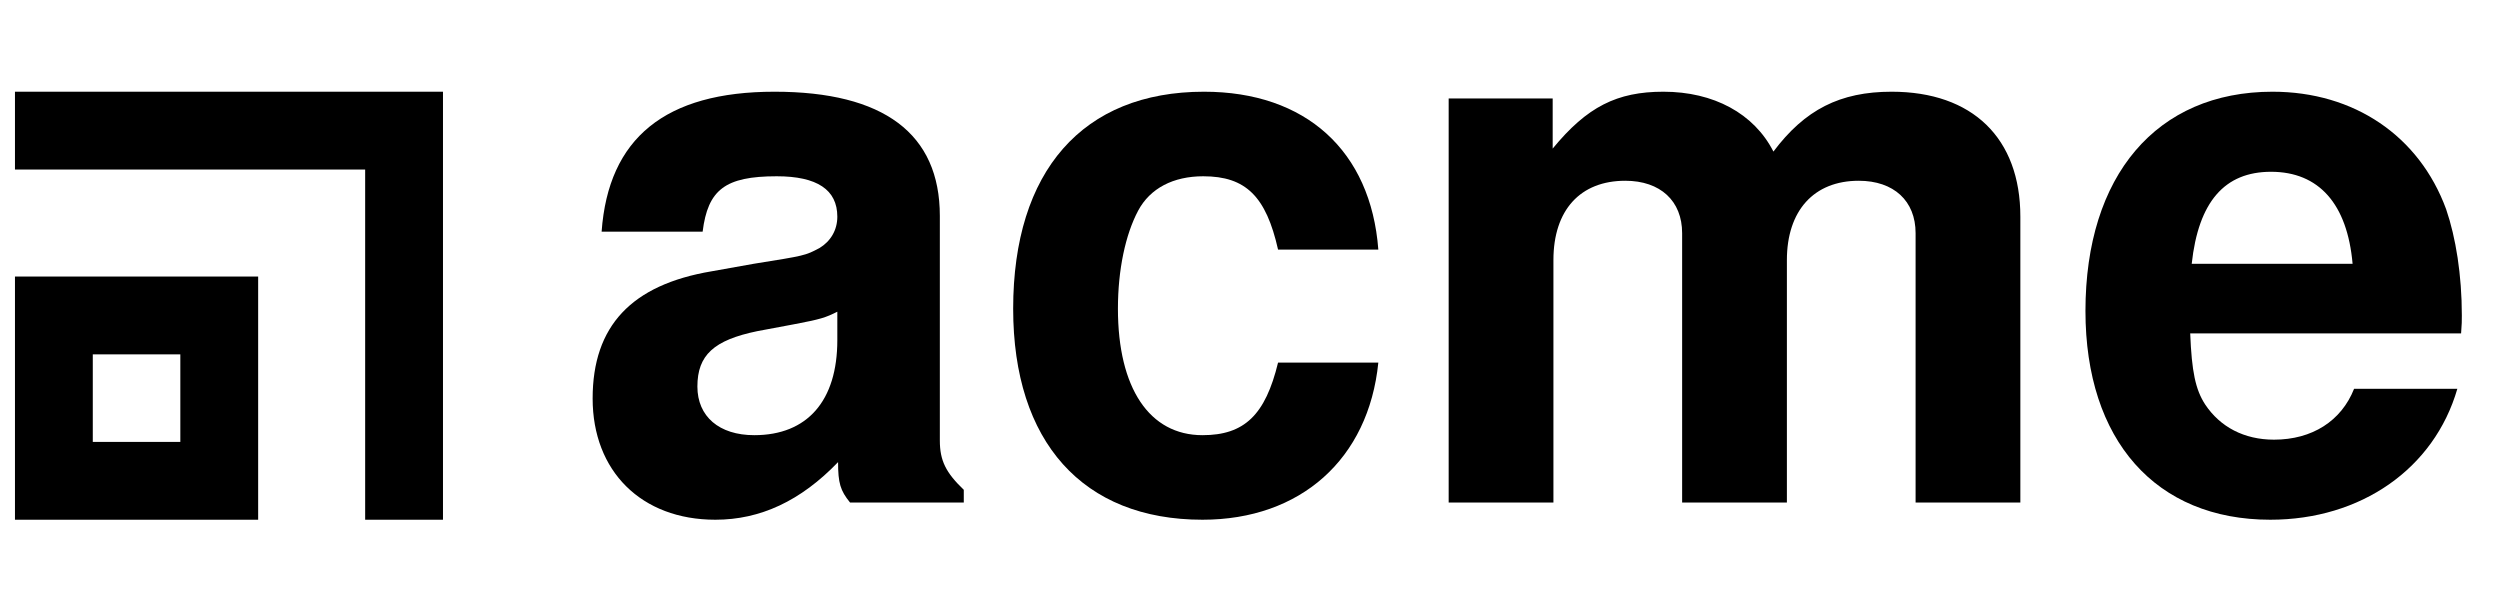
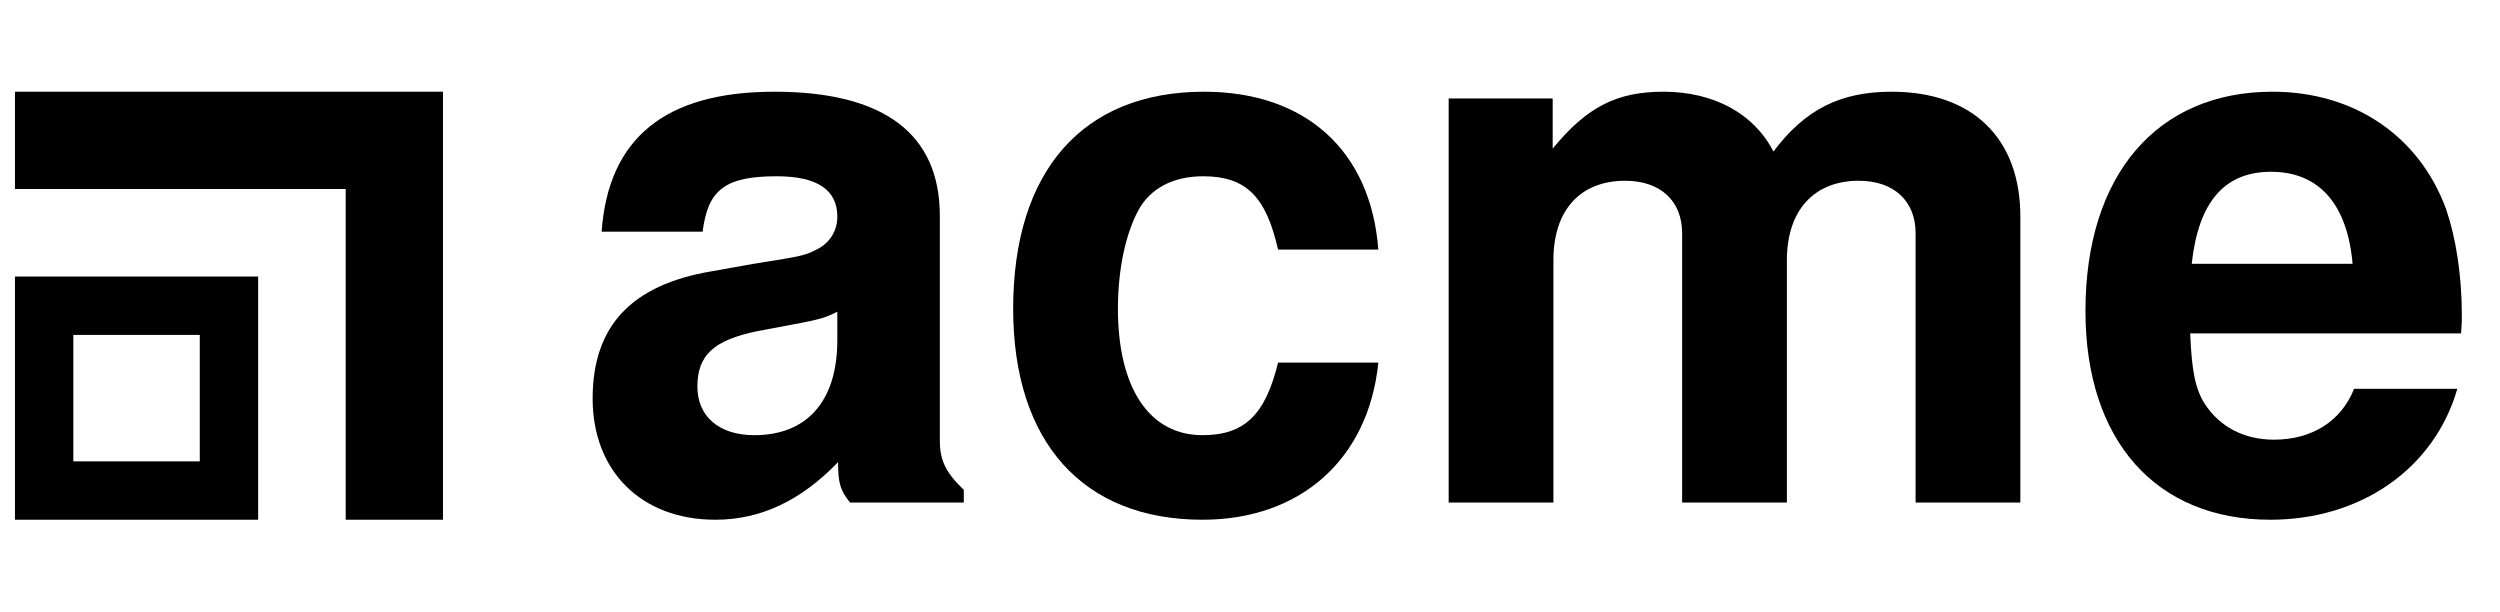
<svg xmlns="http://www.w3.org/2000/svg" viewBox="-2 8.843 334.1 81.714" fill="currentColor">
-   <path d="M0 26H44V34H8V70H0ZM19 45H44V70H19ZM27 53V62H36V53Z" fill-rule="evenodd" transform="translate(57.2 -12.7) scale(-1.3 1.3)" />
+   <path d="M0 26H44V36H10V70H0ZM19 45H44V70H19ZM25 51V64H38V51Z" fill-rule="evenodd" transform="translate(57.2 -12.7) scale(-1.3 1.3)" />
  <g transform="translate(8.4 0)">
    <path d="M524 17C500 40 492 56 492 83V383C492 493 417 549 271 549C125 549 49 487 40 362H175C182 418 205 436 274 436C328 436 355 418 355 382C355 364 346 349 331 340C312 330 312 330 243 319L187 309C80 291 28 236 28 139C28 42 93 -23 192 -23C252 -23 306 2 356 54C356 26 359 16 372 0H524ZM355 217C355 136 315 90 244 90C197 90 168 115 168 155C168 197 190 217 248 229L296 238C333 245 339 247 355 255Z" transform="translate(66 76) scale(.1 -.1)" />
    <path d="M522 338C512 470 425 549 289 549C127 549 34 443 34 259C34 81 127 -23 287 -23C418 -23 509 58 522 187H388C371 117 343 90 287 90C216 90 174 153 174 259C174 311 184 358 201 390C217 420 248 436 288 436C345 436 372 409 388 338Z" transform="translate(121.6 76) scale(.1 -.1)" />
    <path d="M60 540V0H200V324C200 391 236 430 296 430C343 430 372 403 372 360V0H512V324C512 390 548 430 608 430C655 430 684 403 684 360V0H824V382C824 487 760 549 652 549C583 549 536 525 494 469C468 520 414 549 347 549C285 549 245 529 199 473V540Z" transform="translate(177.2 76) scale(.1 -.1)" />
    <path d="M524 226C525 238 525 243 525 250C525 304 517 354 504 392C468 490 381 549 272 549C117 549 22 437 22 256C22 83 116 -23 269 -23C390 -23 488 45 519 152H381C364 109 325 84 274 84C234 84 202 101 182 131C169 151 164 175 162 226ZM164 319C173 402 208 442 270 442C334 442 372 399 379 319Z" transform="translate(266.1 76) scale(.1 -.1)" />
  </g>
</svg>
